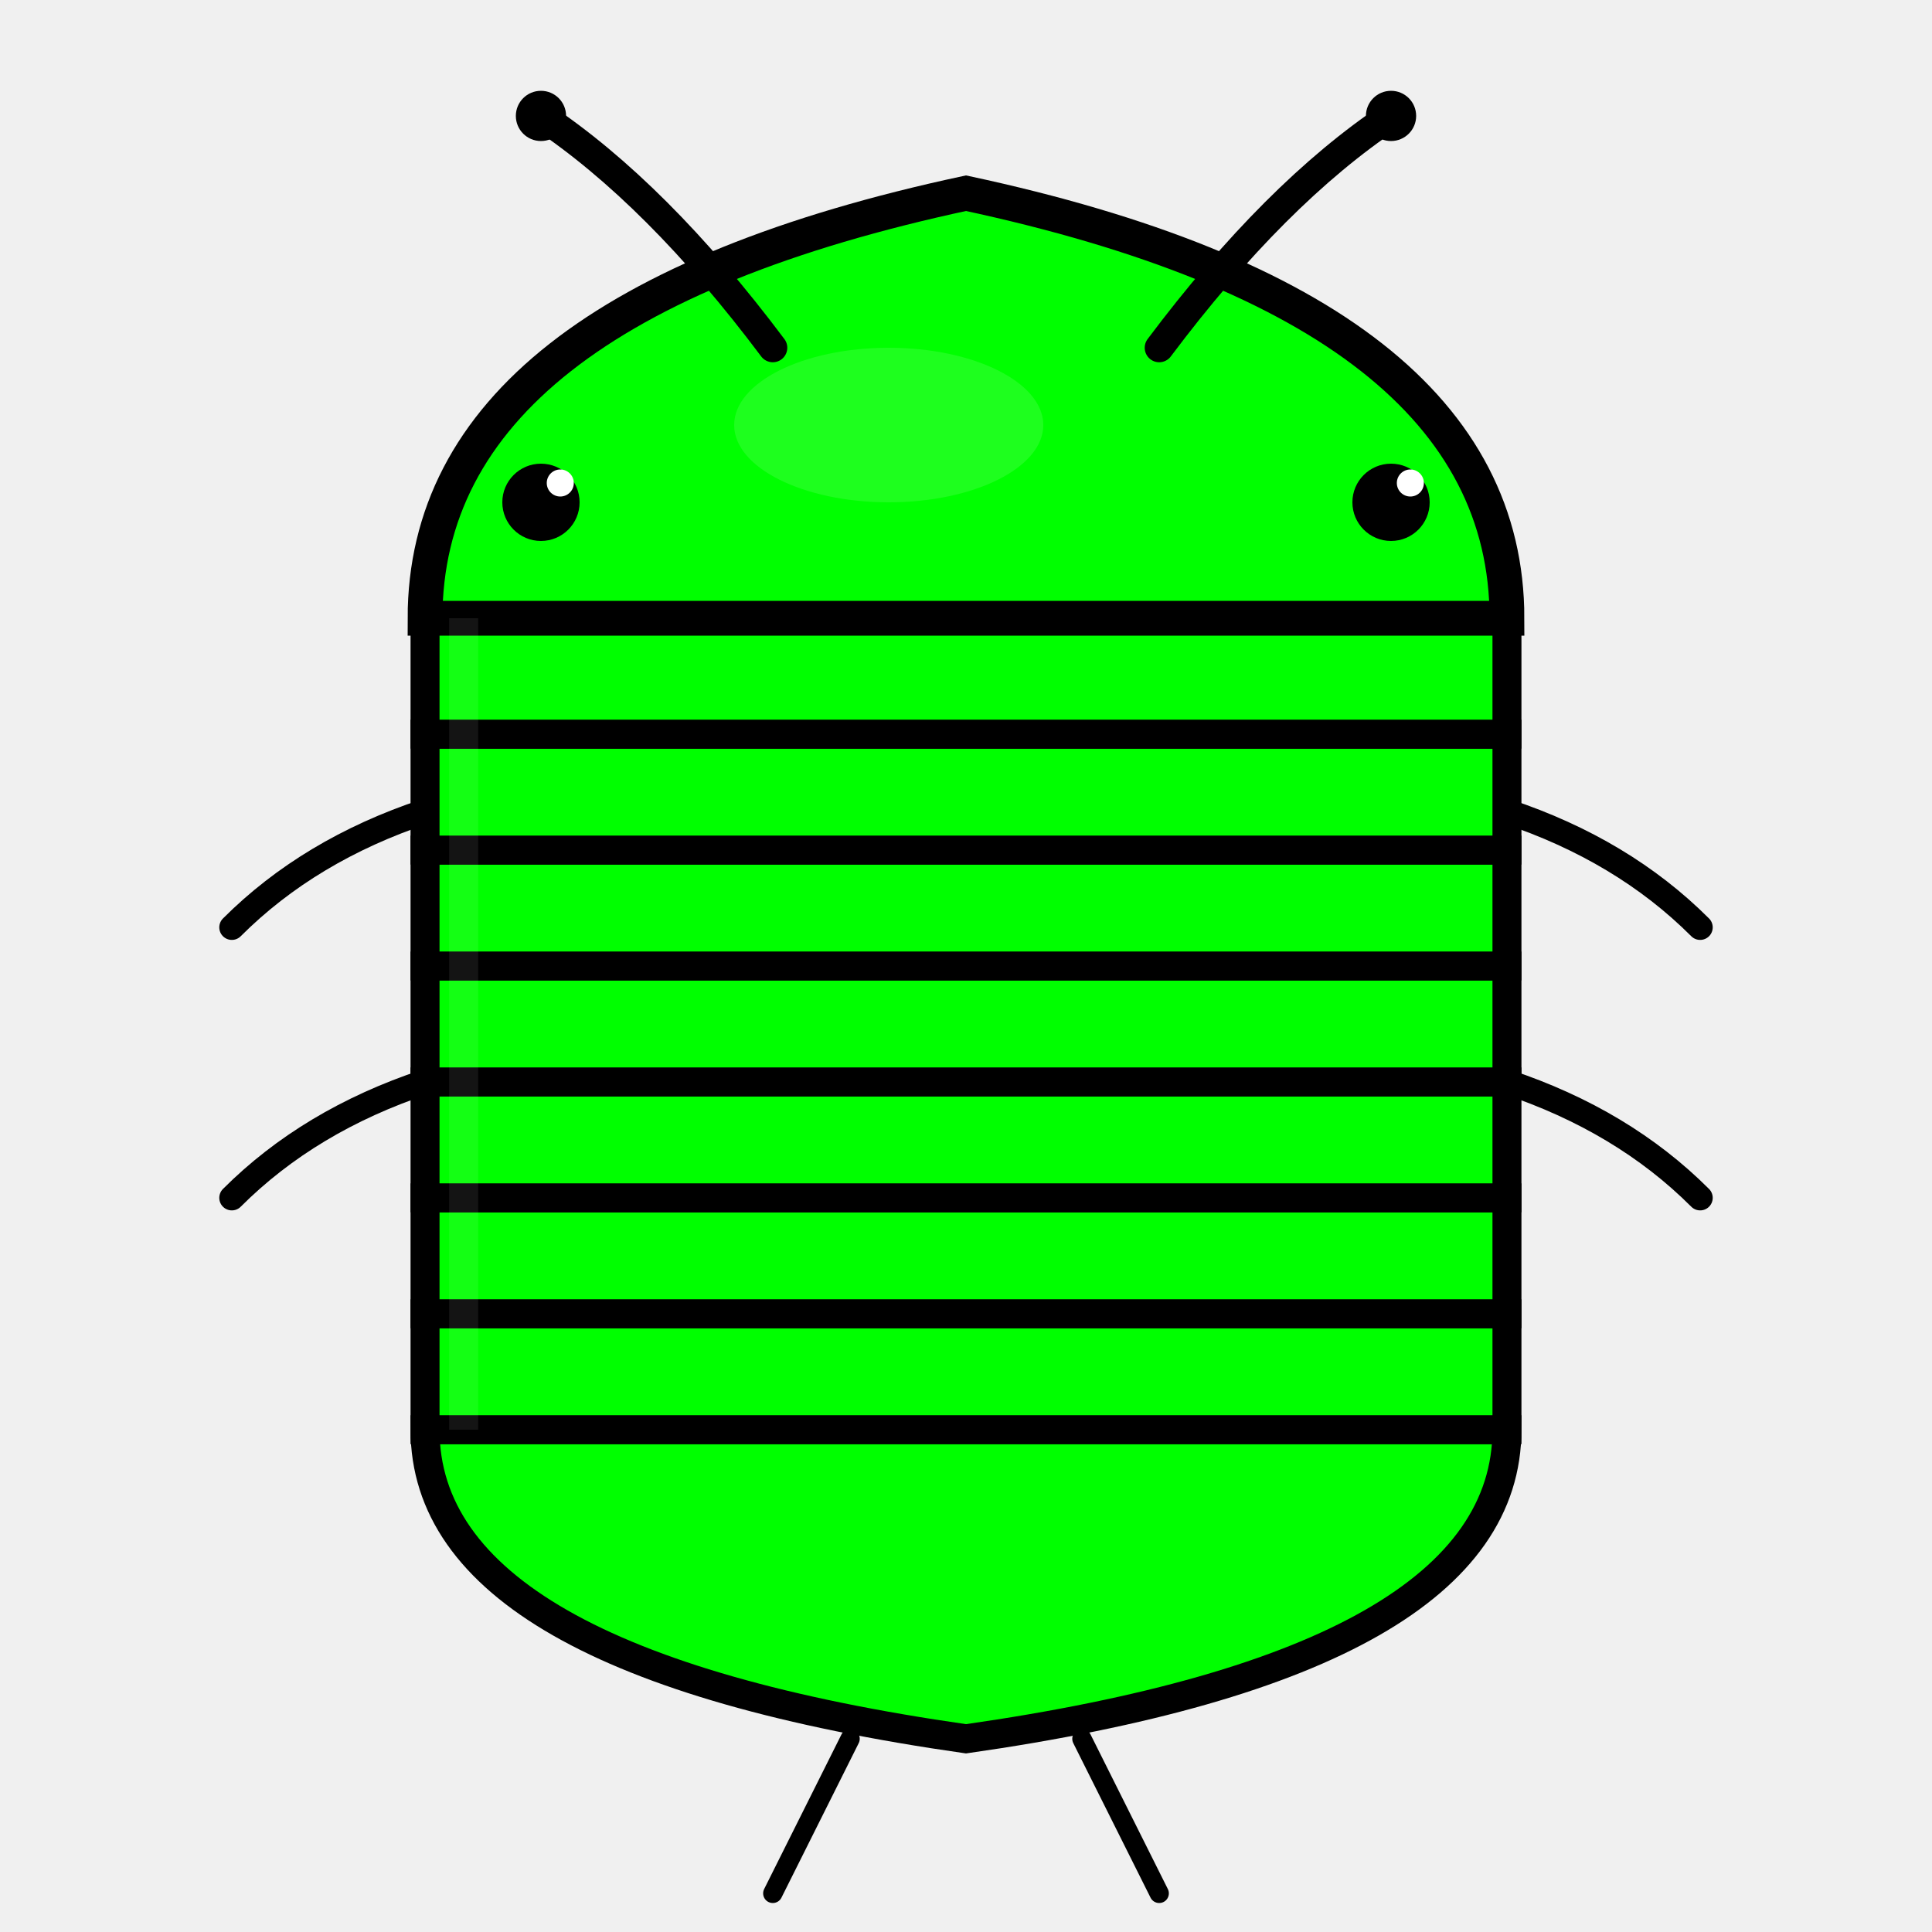
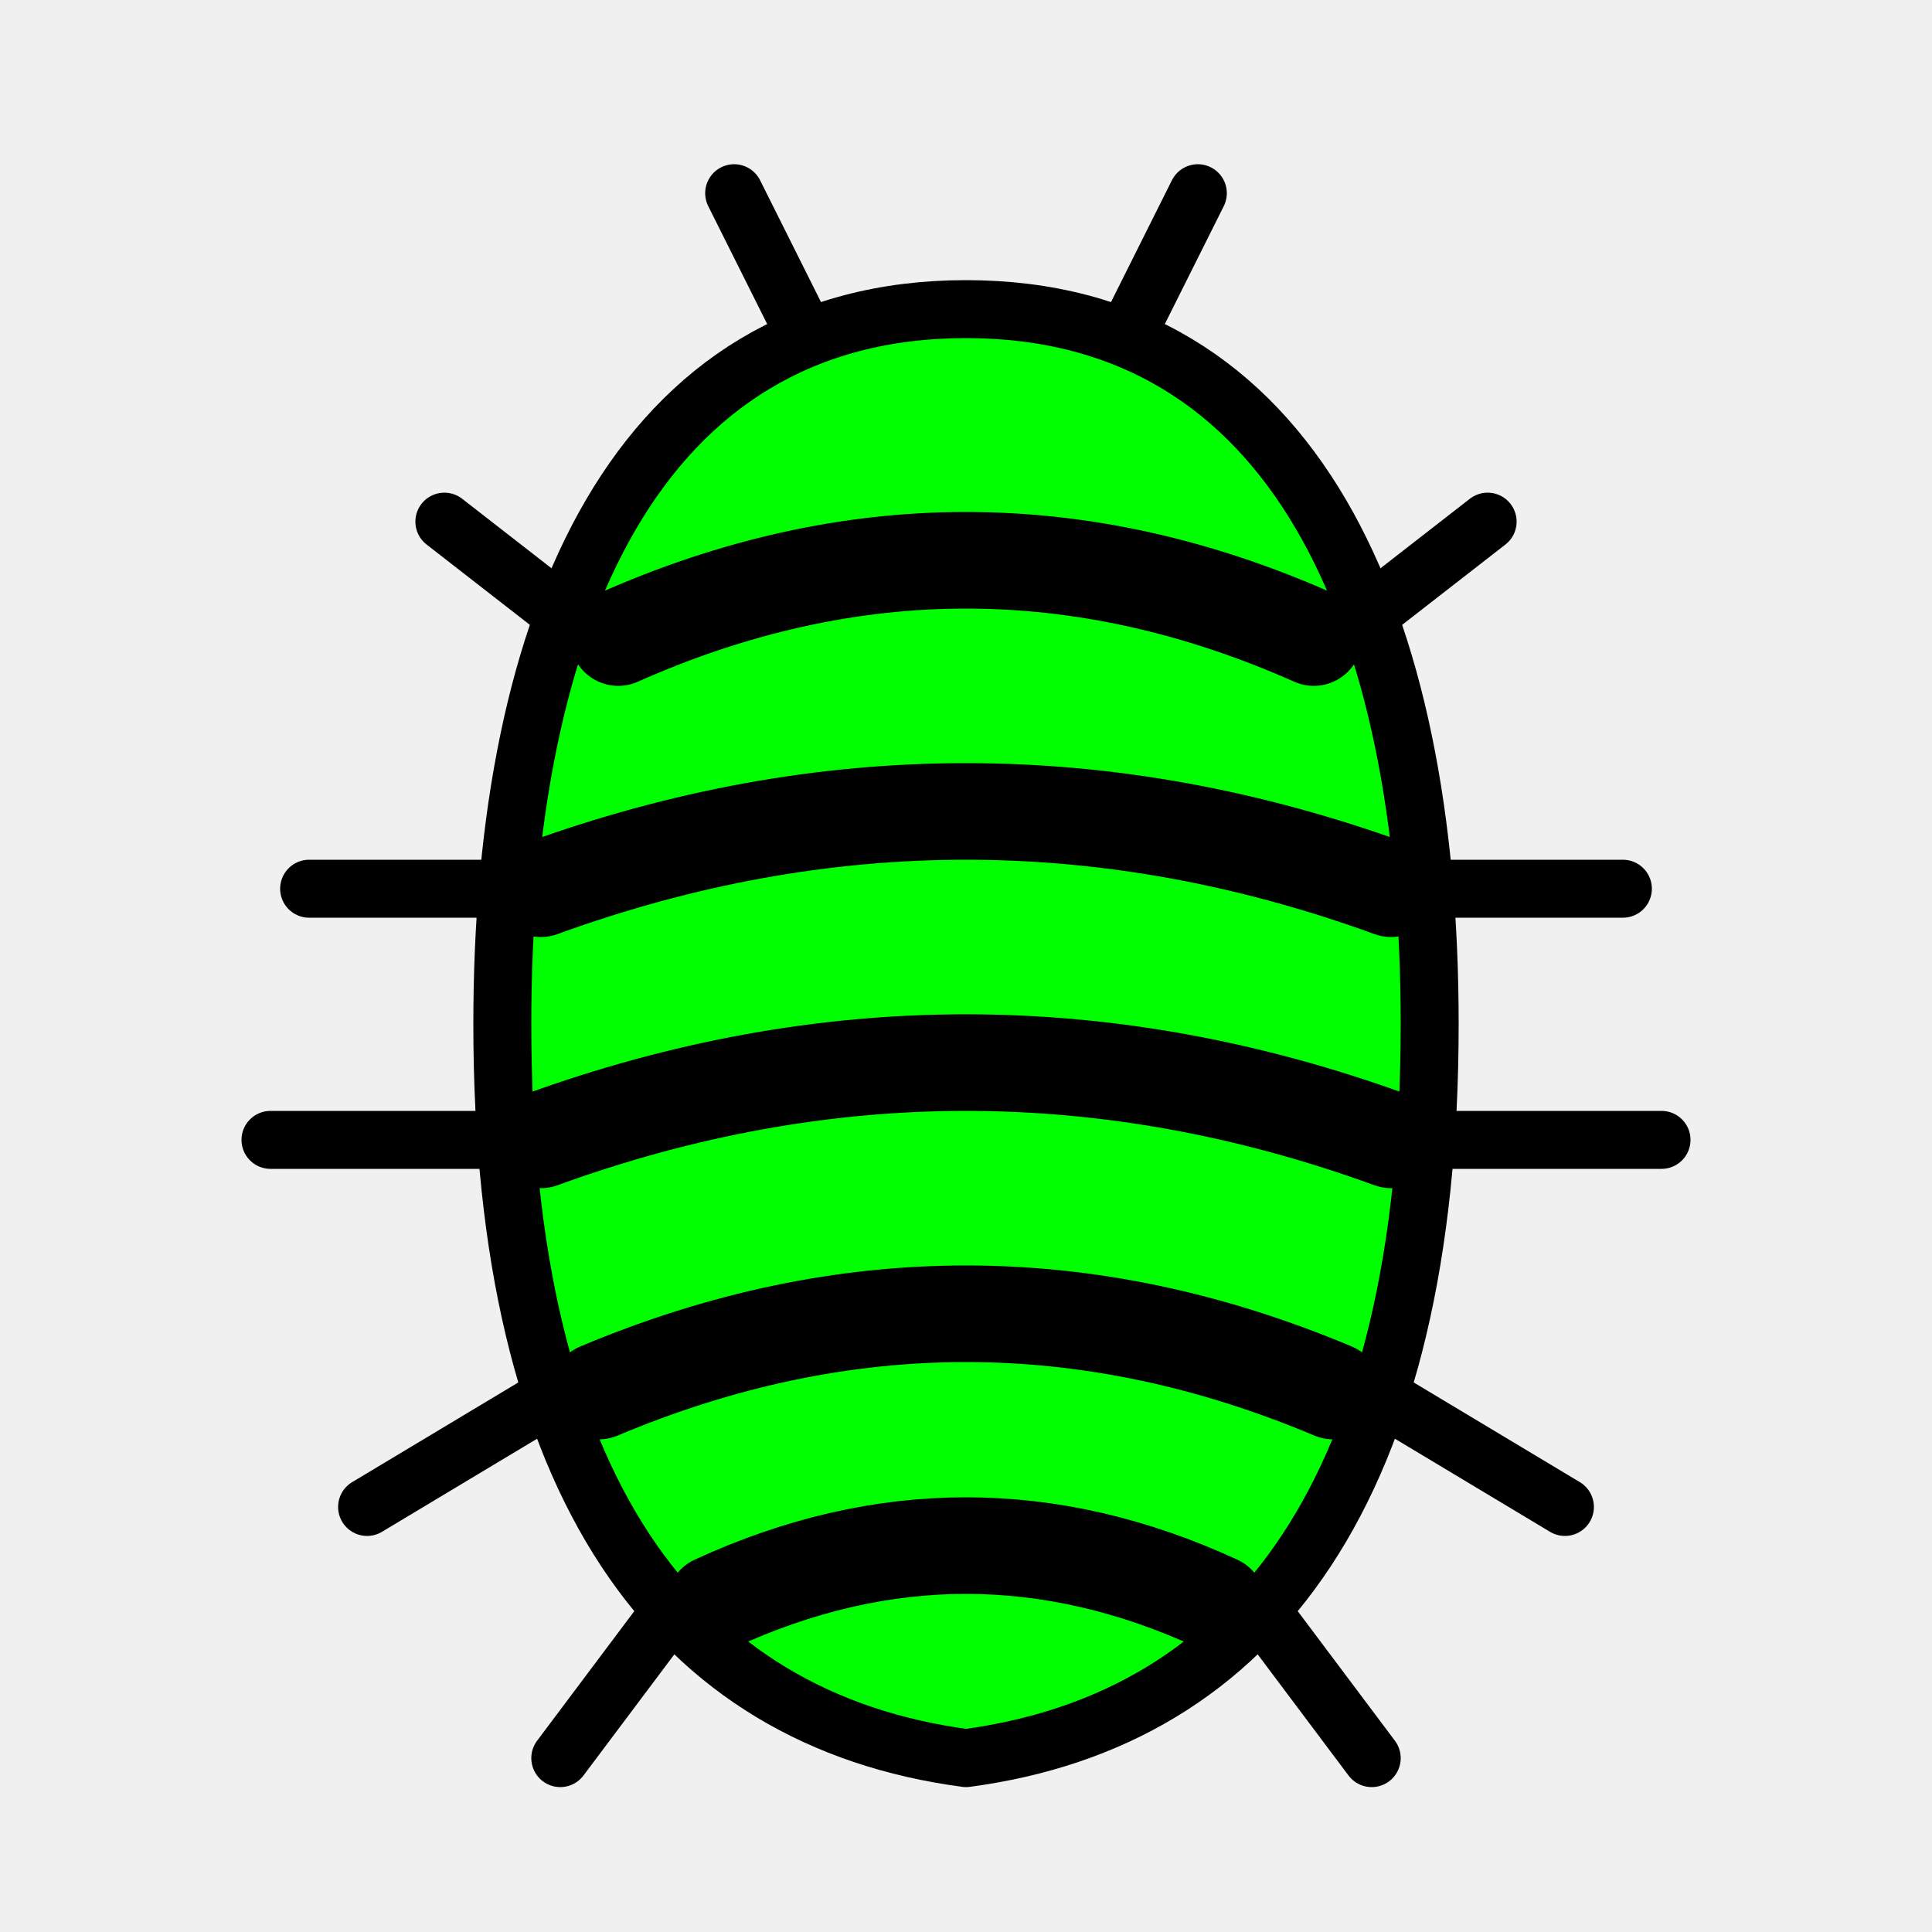
<svg xmlns="http://www.w3.org/2000/svg" viewBox="0 0 100 100">
-   <g>
-     <path d="M22 42 Q16 44 12 48" fill="none" stroke="#000" stroke-width="1.3" stroke-linecap="round" />
-     <path d="M78 42 Q84 44 88 48" fill="none" stroke="#000" stroke-width="1.3" stroke-linecap="round" />
-     <path d="M22 56 Q16 58 12 62" fill="none" stroke="#000" stroke-width="1.3" stroke-linecap="round" />
-     <path d="M78 56 Q84 58 88 62" fill="none" stroke="#000" stroke-width="1.3" stroke-linecap="round" />
-     <path d="M22 74 L78 74 Q78 86 50 90 Q22 86 22 74 Z" fill="#00FF00" stroke="#000" stroke-width="1.5" />
-     <path d="M26 74 L74 74" fill="none" stroke="white" stroke-width="0.8" opacity="0.2" />
-     <path d="M22 68 L78 68 L78 74 L22 74 Z" fill="#00FF00" stroke="#000" stroke-width="1.5" />
-     <path d="M22 62 L78 62 L78 68 L22 68 Z" fill="#00FF00" stroke="#000" stroke-width="1.5" />
-     <path d="M22 56 L78 56 L78 62 L22 62 Z" fill="#00FF00" stroke="#000" stroke-width="1.5" />
-     <line x1="26" y1="56" x2="74" y2="56" stroke="white" stroke-width="0.8" opacity="0.2" />
-     <path d="M22 50 L78 50 L78 56 L22 56 Z" fill="#00FF00" stroke="#000" stroke-width="1.5" />
-     <line x1="26" y1="50" x2="74" y2="50" stroke="white" stroke-width="0.8" opacity="0.22" />
-     <path d="M22 44 L78 44 L78 50 L22 50 Z" fill="#00FF00" stroke="#000" stroke-width="1.5" />
-     <line x1="26" y1="44" x2="74" y2="44" stroke="white" stroke-width="0.8" opacity="0.22" />
-     <path d="M22 38 L78 38 L78 44 L22 44 Z" fill="#00FF00" stroke="#000" stroke-width="1.5" />
-     <path d="M22 32 L78 32 L78 38 L22 38 Z" fill="#00FF00" stroke="#000" stroke-width="1.5" />
-     <line x1="26" y1="32" x2="74" y2="32" stroke="white" stroke-width="0.8" opacity="0.2" />
-     <path d="M22 32 Q22 16 50 10 Q78 16 78 32 Z" fill="#00FF00" stroke="#000" stroke-width="1.8" />
-     <ellipse cx="46" cy="22" rx="8" ry="4" fill="white" opacity="0.12" />
-     <path d="M24 32 L24 74" stroke="white" stroke-width="1.5" opacity="0.08" />
-     <path d="M40 18 Q34 10 28 6" fill="none" stroke="#000" stroke-width="1.5" stroke-linecap="round" />
-     <circle cx="28" cy="6" r="1.3" fill="#000" />
-     <path d="M60 18 Q66 10 72 6" fill="none" stroke="#000" stroke-width="1.5" stroke-linecap="round" />
-     <circle cx="72" cy="6" r="1.3" fill="#000" />
-     <circle cx="28" cy="26" r="2" fill="#000" />
-     <circle cx="72" cy="26" r="2" fill="#000" />
-     <circle cx="29" cy="25" r="0.7" fill="white" />
-     <circle cx="73" cy="25" r="0.7" fill="white" />
-     <path d="M44 90 Q42 94 40 98" fill="none" stroke="#000" stroke-width="1" stroke-linecap="round" />
-     <path d="M56 90 Q58 94 60 98" fill="none" stroke="#000" stroke-width="1" stroke-linecap="round" />
+   <g stroke-linecap="round" stroke-linejoin="round">
+     <path d="M32 34 23 27M68 34 77 27M27 46H16M73 46H84M26 59H14M74 59H86M29 72 19 78M71 72 81 78M35 83 29 91M65 83 71 91M43 20 38 10M57 20 62 10" fill="none" stroke="#000" stroke-width="3" />
+     <path d="M50 16C33 16 26 32 26 53C26 77 35 89 50 91C65 89 74 77 74 53C74 32 67 16 50 16Z" fill="#00FF00" stroke="#000" stroke-width="3" />
+     <path d="M32 33Q50 25 68 33M28 46Q50 38 72 46M28 59Q50 51 72 59M31 72Q50 64 69 72M37 83Q50 77 63 83" fill="none" stroke="#000" stroke-width="5" />
  </g>
</svg>
